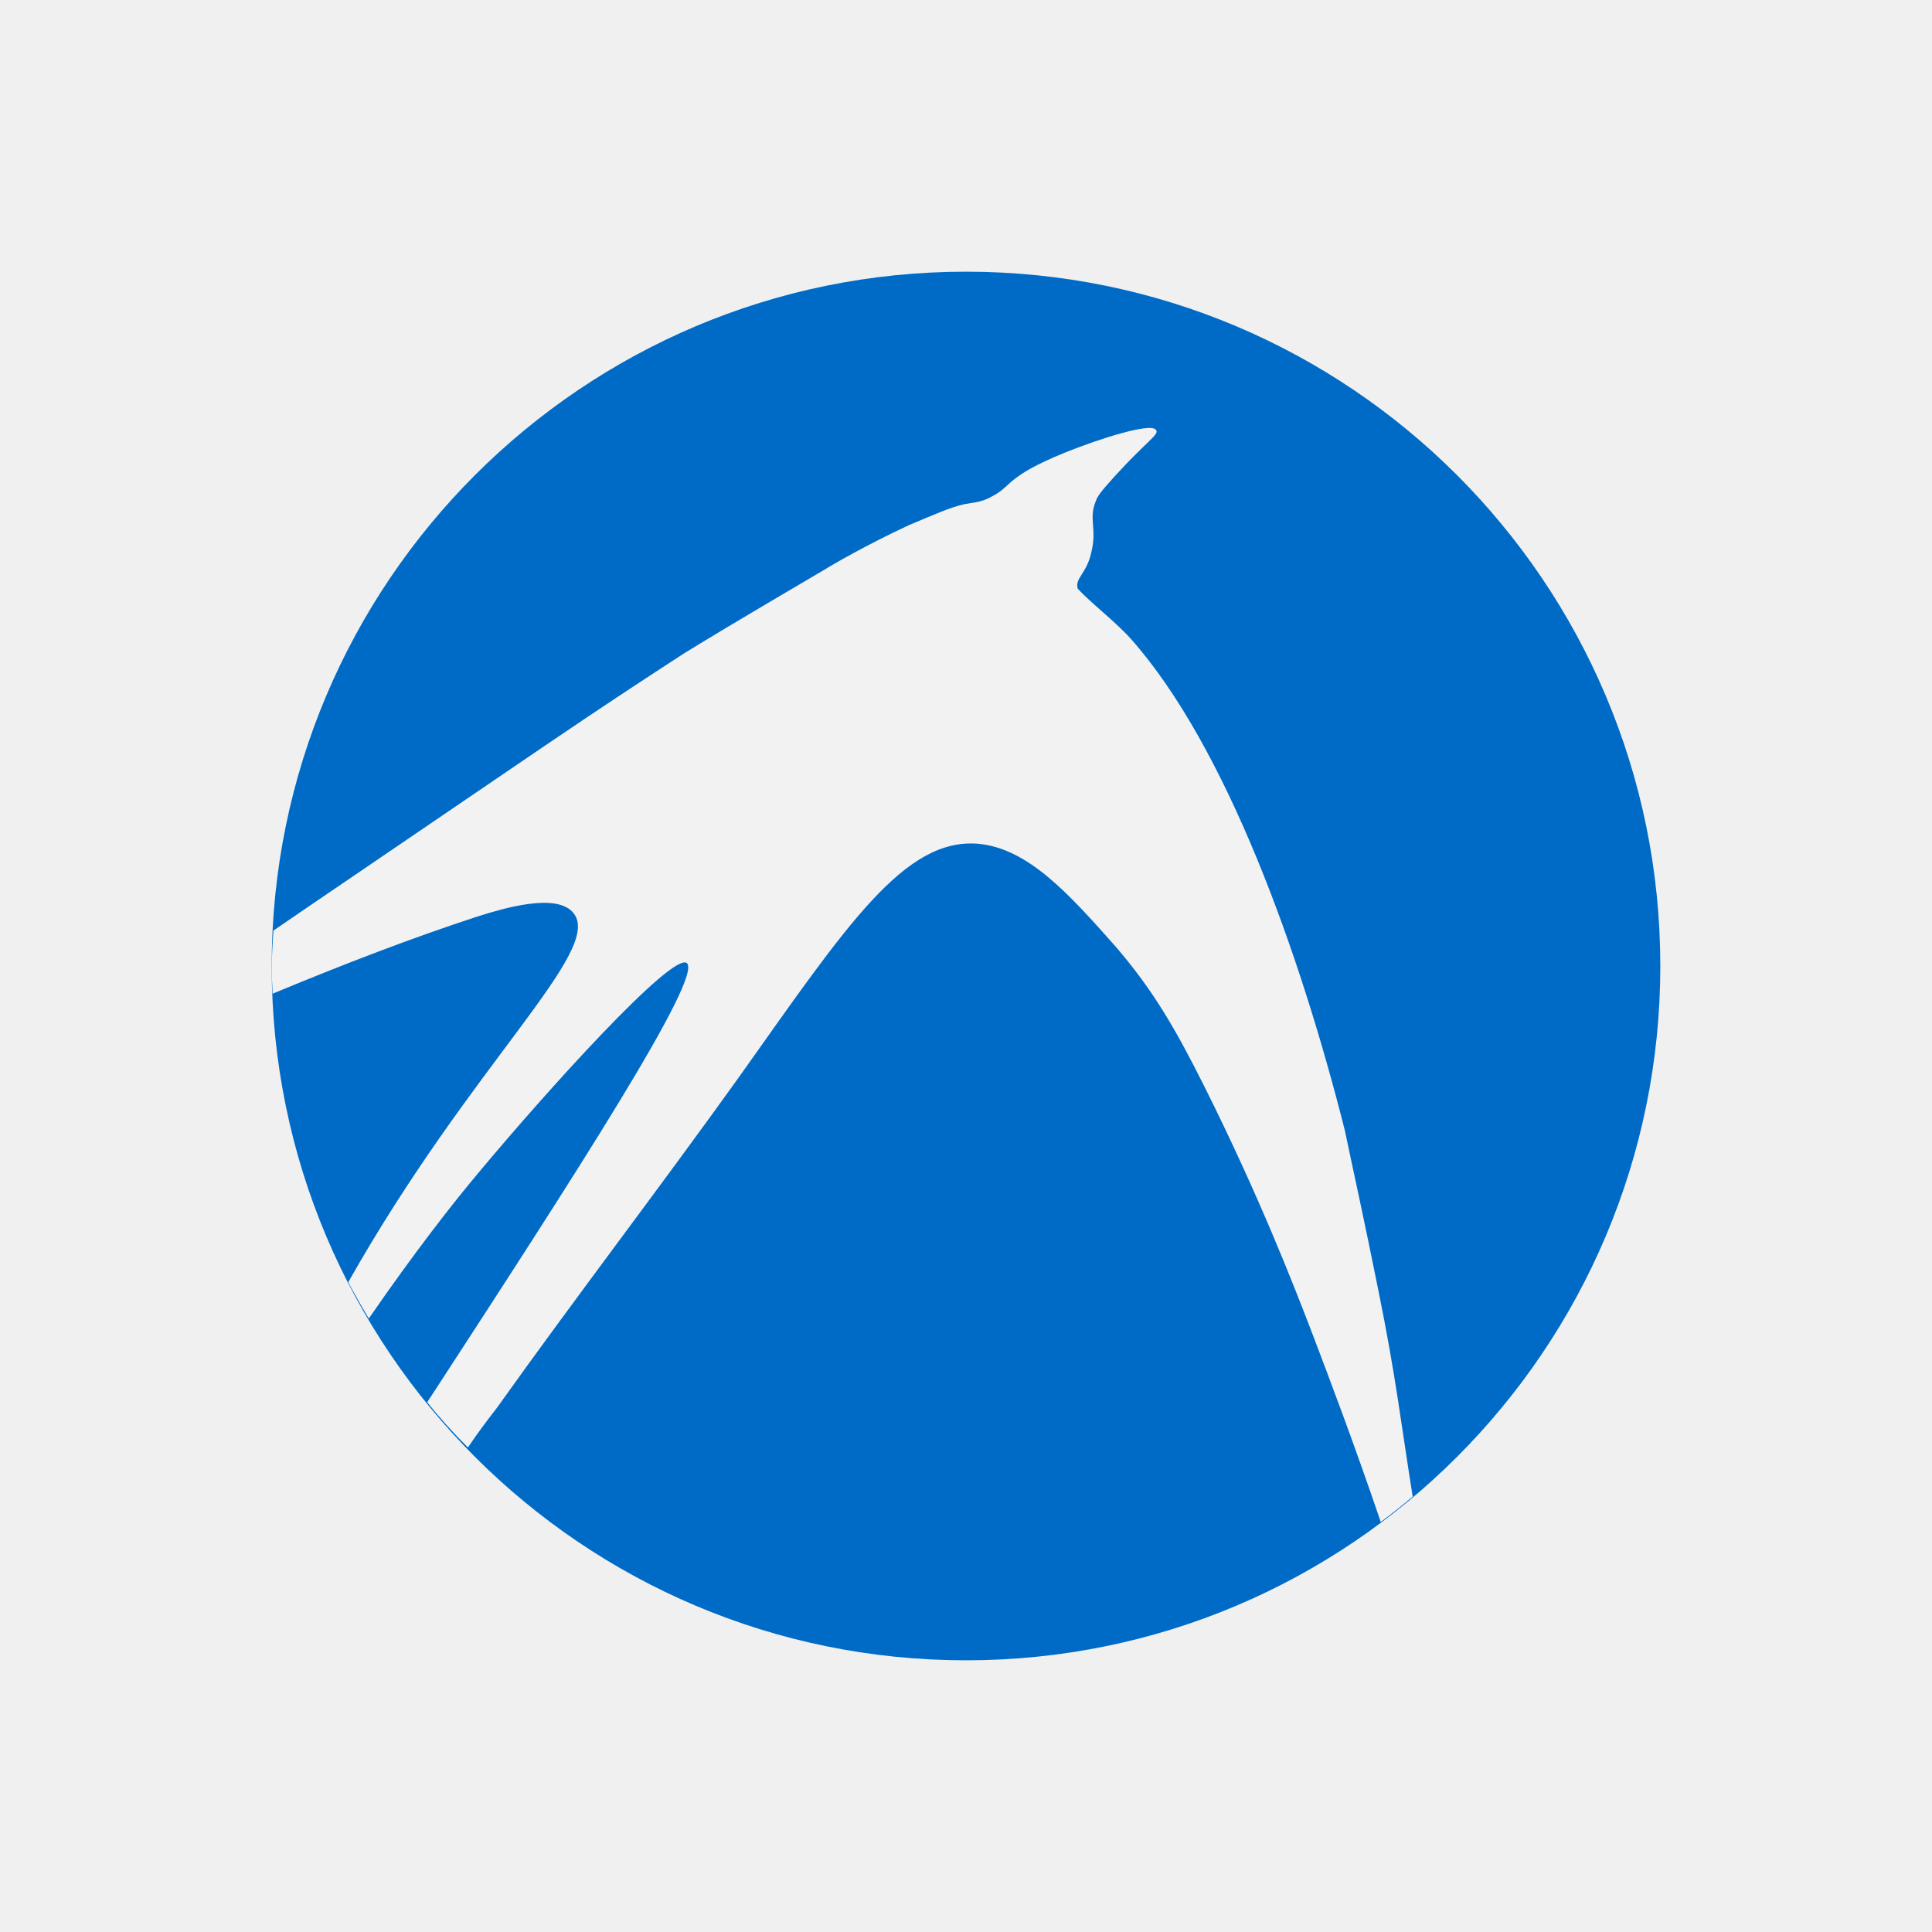
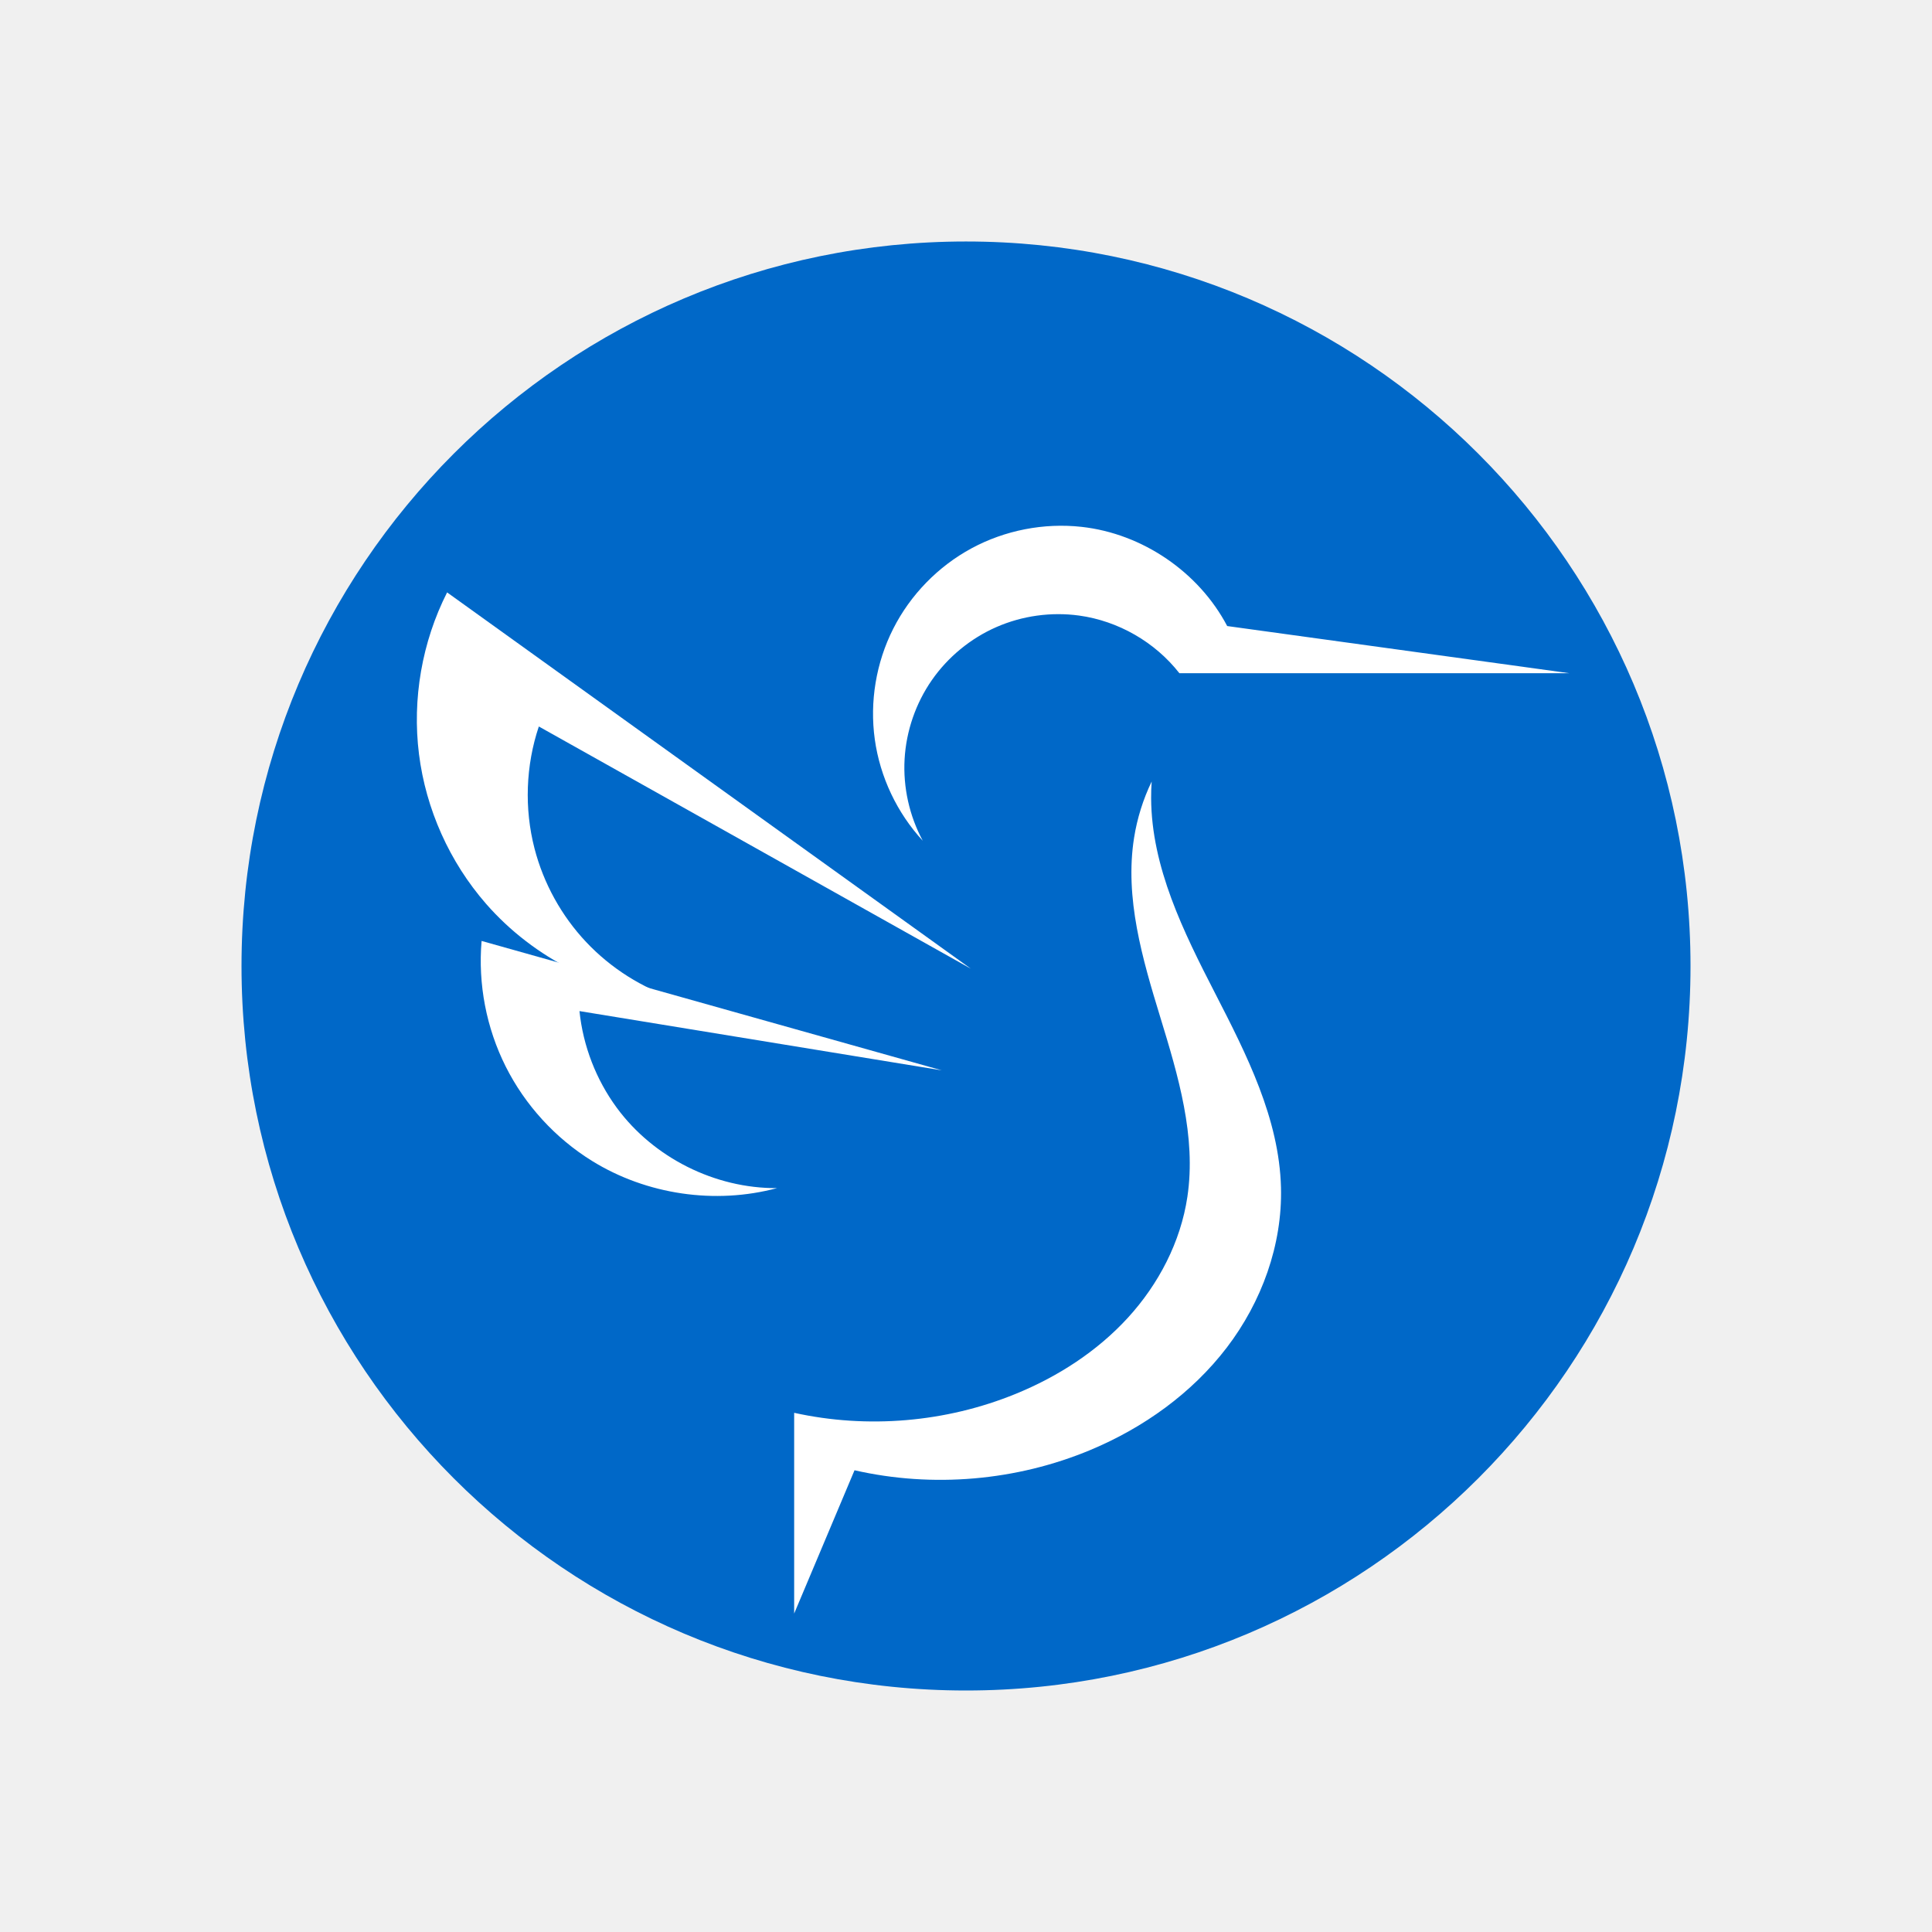
- <svg xmlns="http://www.w3.org/2000/svg" width="128" height="128" viewBox="0 0 128 128" id="svg2" version="1.1">
-   <defs id="defs4" />
-   <g id="layer1" transform="translate(0,-924.3622)" style="display:inline">
-     <circle style="color:#000000;clip-rule:nonzero;display:inline;overflow:visible;visibility:visible;opacity:1;isolation:auto;mix-blend-mode:normal;color-interpolation:sRGB;color-interpolation-filters:linearRGB;solid-color:#000000;solid-opacity:1;fill:#006bc6;fill-opacity:1;fill-rule:nonzero;stroke:none;stroke-width:0.5;stroke-linecap:butt;stroke-linejoin:miter;stroke-miterlimit:4;stroke-dasharray:none;stroke-dashoffset:0;stroke-opacity:1;color-rendering:auto;image-rendering:auto;shape-rendering:auto;text-rendering:auto;enable-background:accumulate" id="path4712" cx="64" cy="988.362" r="46" />
-   </g>
-   <g id="layer2">
-     <path style="display:inline;fill:#f2f2f2;stroke:none" d="m 76.316,28.363 c -1.036,-0.12 -4.503,1.062 -6.516,1.938 -1.1,0.5 -1.7,0.799 -2.4,1.299 -0.7,0.5 -0.901,0.901 -1.701,1.301 -0.7,0.4 -1.299,0.4 -1.799,0.5 -0.9,0.2 -1.801,0.6 -3.701,1.4 -2.8,1.3 -5.2,2.698 -5.5,2.898 -5.8,3.4 -8.598,5.102 -9.398,5.602 -5.1,3.3 -8.9,5.9 -11.4,7.6 C 25.516,56.622 21.304,59.463 18.117,61.652 18.058,62.434 18.019,63.217 18,64 c 0.009,0.612 0.031,1.223 0.064,1.834 4.743,-1.973 9.384,-3.751 13.635,-5.135 C 33.299,60.199 36.9,59.1 38,60.5 40,63 31.3,70.4 23.1,84.9 l 0,0.1 c 0.095,0.191 0.206,0.381 0.311,0.572 0.328,0.602 0.669,1.197 1.023,1.783 3.085,-4.475 5.671,-7.763 7.266,-9.656 4.5,-5.4 12.801,-14.598 13.801,-13.898 1.1,0.9 -7.3,13.899 -17,28.799 -0.1,0.1 -0.099,0.201 -0.199,0.301 0.8,1 1.699,2 2.699,3 0.6,-0.9 1.2,-1.7 1.9,-2.6 5.2,-7.3 10.8,-14.6 16.1,-22 7.1,-10 10.901,-15.8 15.801,-15.4 3.3,0.3 6,3.299 9.1,6.799 2.5,2.9 4,5.501 5.9,9.301 3.6,7.2 5.899,13.1 7.199,16.5 1.095,2.887 2.687,7.066 4.477,12.332 0.722,-0.538 1.428,-1.097 2.117,-1.676 -0.794,-4.97 -1.097,-7.875 -2.293,-13.756 -0.9,-4.5 -1.701,-8.1 -2.201,-10.5 C 86.125,63.107 81.24,49.429 74.9,42.301 73.845,41.136 72.262,39.94 71.4,39 c -0.2,-0.7 0.6,-1 0.9,-2.4 0.4,-1.6 -0.201,-2.2 0.299,-3.4 0.1,-0.3 0.301,-0.599 1.301,-1.699 2.1,-2.3 2.899,-2.7 2.699,-3 -0.037,-0.075 -0.135,-0.12 -0.283,-0.137 z" id="path10-9" />
+ <svg xmlns="http://www.w3.org/2000/svg" viewBox="0 0 128 128" height="128" width="128" id="svg83" version="1.1">
+   <defs id="defs87" />
+   <ellipse style="fill:#ffffff;stroke-width:6.041" id="path1" cx="64" cy="64" rx="46.627" ry="45.38" />
+   <g id="g750" transform="matrix(0.1757814,0,0,0.1757814,15.99999,15.99995)">
+     <g id="g3647" transform="matrix(-7.171034,0,0,7.171091,6330.586,-133.9587)">
+       <g style="fill:#ffffff;fill-opacity:1" transform="matrix(0.415288,0,0,0.415288,609.1361,80.90654)" id="g4835-5-6-3" />
+       <g style="fill:#ffffff;fill-opacity:1" transform="matrix(-0.2157911,0.3548215,-0.3548215,-0.2157911,919.2293,-144.7512)" id="g4835-5-6-3-7" />
+       <g style="fill:#ffffff;fill-opacity:1" transform="matrix(-0.2073196,-0.3598371,0.3598371,-0.2073196,958.8596,231.6652)" id="g4835-5-6-3-1" />
+       <path id="path2819-8-3-8-5" d="m 806.641,56.76 c 0,-21.029 17.049,-38.08 38.08,-38.08 21.03,0 38.078,17.051 38.078,38.08 0,21.03 -17.048,38.078 -38.078,38.078 -21.031,0 -38.08,-17.048 -38.08,-38.078 z" style="fill:#0068c8;fill-opacity:1;stroke-width:1.768" />
+     </g>
+     <g transform="matrix(1.633275,0,0,1.633275,-943.2749,-701.2898)" id="g3185" style="fill:#ffffff">
+       <g transform="matrix(0.9988816,0,0,0.9980972,-380.8983,-1118.541)" id="g3147-6" style="fill:#ffffff">
+         <path id="path3149-8" d="m 1116.894,1689.419 c -5.95,-6.453 -9.872,-14.75 -11.081,-23.444 -1.21,-8.694 0.298,-17.746 4.261,-25.579 3.962,-7.832 10.362,-14.41 18.083,-18.586 7.721,-4.176 16.728,-5.932 25.452,-4.962 14.031,1.561 27.044,10.436 33.618,22.93 l 79.054,10.904 h -90.101 c -5.621,-7.195 -14.113,-12.082 -23.158,-13.327 -6.46,-0.889 -13.16,0.045 -19.131,2.666 -5.971,2.621 -11.193,6.922 -14.91,12.279 -3.717,5.357 -5.918,11.755 -6.284,18.265 -0.366,6.51 1.105,13.114 4.198,18.854 z" style="fill:#ffffff;fill-opacity:1;stroke:none" />
+         <g transform="translate(15,2)" id="g3159-3" style="fill:#ffffff">
+           <path style="fill:#ffffff;fill-opacity:1;stroke:none" d="m 1113.008,1717 -121,-87 c -5.797,11.449 -8.091,24.642 -6.499,37.375 1.592,12.733 7.063,24.956 15.499,34.625 11.065,12.681 27.23,20.781 44.012,22.051 -7.922,-2.56 -15.179,-7.15 -20.887,-13.211 -5.708,-6.061 -9.855,-13.58 -11.935,-21.642 -2.383,-9.234 -2.031,-19.157 1,-28.199 z" id="path3151-3" />
+           <path id="path3153-6" d="m 1106.292,1740.501 -106.317,-29.917 c -0.857,9.944 1.094,20.115 5.57,29.037 4.476,8.921 11.463,16.566 19.947,21.823 12.586,7.8 28.434,10.132 42.733,6.288 -14.325,0.096 -28.517,-7.022 -37.007,-18.56 -4.793,-6.514 -7.806,-14.325 -8.63,-22.37 z" style="fill:#ffffff;fill-opacity:1;stroke:none" />
+         </g>
+         <path style="fill:#ffffff;fill-opacity:1;stroke:none" d="m 1169.778,1675.729 c -1.975,4.1 -3.349,8.49 -4.062,12.985 -2.214,13.942 1.929,28.024 6.058,41.523 4.129,13.499 8.338,27.547 6.255,41.508 -1.556,10.428 -6.64,20.189 -13.757,27.968 -7.117,7.779 -16.2,13.629 -25.962,17.612 -16.08,6.562 -34.167,8.103 -51.125,4.358 v 46.412 l 13.945,-33.13 c 18.073,4.125 37.423,2.456 54.523,-4.702 12.247,-5.127 23.421,-13.109 31.478,-23.662 8.057,-10.553 12.863,-23.739 12.522,-37.012 -0.409,-15.956 -7.944,-30.744 -15.237,-44.941 -7.293,-14.197 -14.682,-29.099 -14.763,-45.059 -0.01,-1.288 0.035,-2.575 0.125,-3.86 z" id="path3155-5" />
+       </g>
+       <g transform="translate(-8)" id="g3179" style="fill:#ffffff">
+         <g id="text3142" style="font-style:normal;font-variant:normal;font-weight:normal;font-stretch:normal;font-size:21.223px;line-height:125%;font-family:FontAwesome;-inkscape-font-specification:FontAwesome;text-align:start;letter-spacing:0px;word-spacing:0px;writing-mode:lr-tb;text-anchor:start;fill:#ffffff;fill-opacity:1;stroke:none" transform="matrix(1.000517,0,0,0.999483,0.1686342,0)" />
+         <g id="text3152" style="font-style:normal;font-variant:normal;font-weight:normal;font-stretch:normal;font-size:20.988px;line-height:125%;font-family:FontAwesome;-inkscape-font-specification:FontAwesome;text-align:end;letter-spacing:0px;word-spacing:0px;writing-mode:lr-tb;text-anchor:end;fill:#ffffff;fill-opacity:1;stroke:none" transform="matrix(1.000517,0,0,0.999483,9,0)" />
+       </g>
+     </g>
  </g>
</svg>
